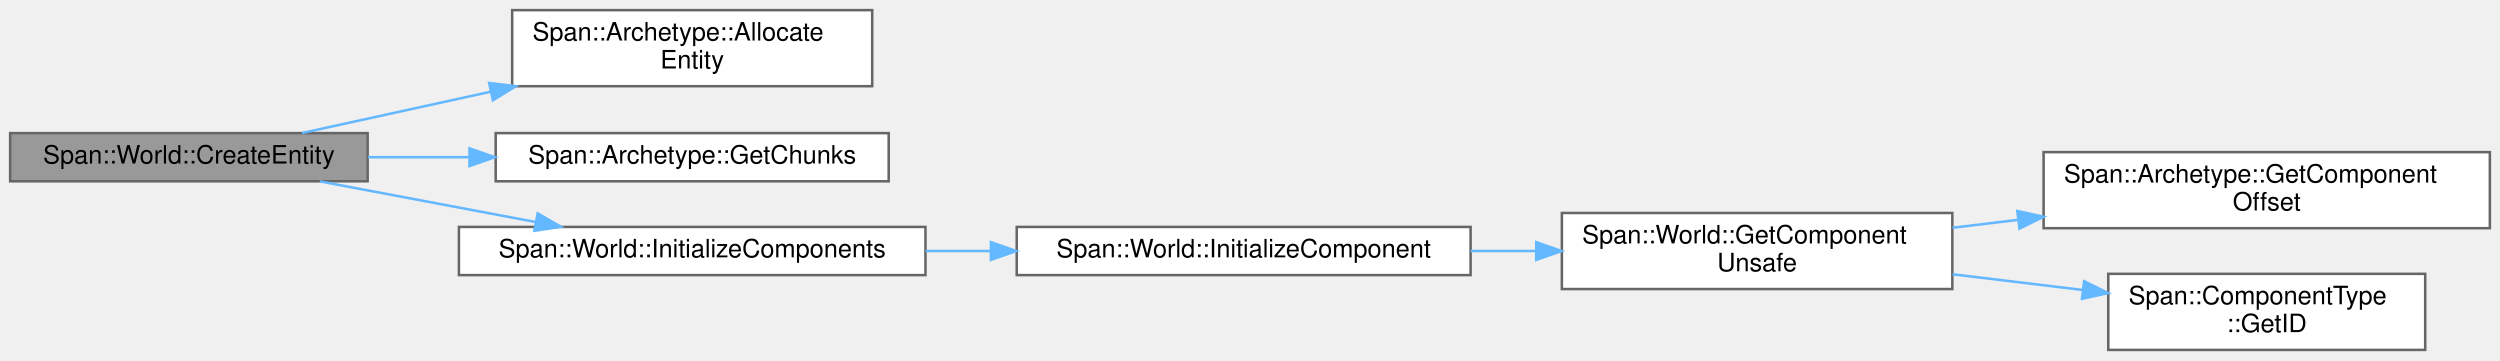
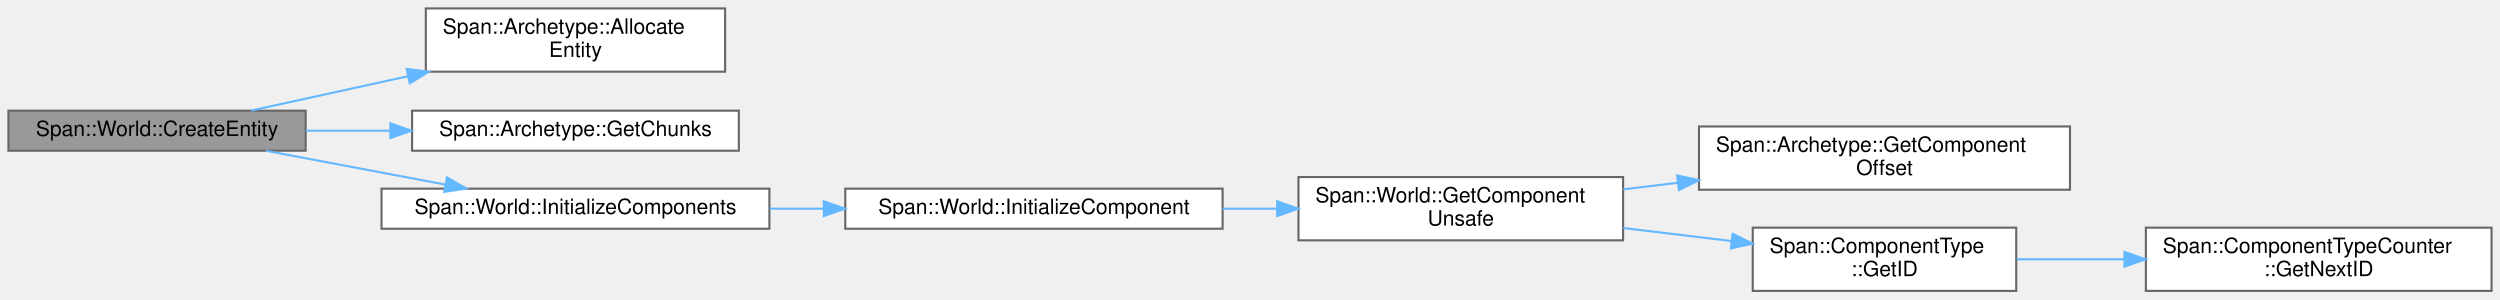
- <svg xmlns="http://www.w3.org/2000/svg" xmlns:xlink="http://www.w3.org/1999/xlink" width="986pt" height="142pt" viewBox="0.00 0.00 986.00 142.00">
+ <svg xmlns="http://www.w3.org/2000/svg" xmlns:xlink="http://www.w3.org/1999/xlink" width="1186pt" height="142pt" viewBox="0.00 0.00 1186.00 142.00">
  <g id="graph0" class="graph" transform="scale(1 1) rotate(0) translate(4 138)">
    <g id="Node000001" class="node">
      <g id="a_Node000001">
        <a xlink:title="指定されたコンポーネントを持つ新しいエンティティを作成します。">
          <polygon fill="#999999" stroke="#666666" points="141,-85.5 0,-85.5 0,-66.5 141,-66.5 141,-85.5" />
          <text text-anchor="middle" x="70.5" y="-73.5" font-family="Helvetica,sans-Serif" font-size="10.00">Span::World::CreateEntity</text>
        </a>
      </g>
    </g>
    <g id="Node000002" class="node">
      <g id="a_Node000002">
        <a xlink:href="classSpan_1_1Archetype.html#aaef35d070780bc90b4a82c72c710b322" target="_top" xlink:title="新しいEntity用のスペースを確保します。">
          <polygon fill="white" stroke="#666666" points="340,-134 198,-134 198,-104 340,-104 340,-134" />
          <text text-anchor="start" x="206" y="-122" font-family="Helvetica,sans-Serif" font-size="10.00">Span::Archetype::Allocate</text>
          <text text-anchor="middle" x="269" y="-111" font-family="Helvetica,sans-Serif" font-size="10.00">Entity</text>
        </a>
      </g>
    </g>
    <g id="edge1_Node000001_Node000002" class="edge">
      <g id="a_edge1_Node000001_Node000002">
        <a xlink:title=" ">
          <path fill="none" stroke="#63b8ff" d="M115.11,-85.54C136.97,-90.33 164.12,-96.27 189.45,-101.81" />
          <polygon fill="#63b8ff" stroke="#63b8ff" points="188.91,-105.28 199.42,-103.99 190.4,-98.44 188.91,-105.28" />
        </a>
      </g>
    </g>
    <g id="Node000003" class="node">
      <g id="a_Node000003">
        <a xlink:href="classSpan_1_1Archetype.html#aa2e946edc196fefbef2969c9f6092479" target="_top" xlink:title="このアーキタイプが管理している全チャンクのリスト">
          <polygon fill="white" stroke="#666666" points="346.5,-85.5 191.5,-85.5 191.5,-66.5 346.5,-66.5 346.5,-85.5" />
          <text text-anchor="middle" x="269" y="-73.5" font-family="Helvetica,sans-Serif" font-size="10.00">Span::Archetype::GetChunks</text>
        </a>
      </g>
    </g>
    <g id="edge2_Node000001_Node000003" class="edge">
      <g id="a_edge2_Node000001_Node000003">
        <a xlink:title=" ">
          <path fill="none" stroke="#63b8ff" d="M141.06,-76C153.99,-76 167.65,-76 181.03,-76" />
          <polygon fill="#63b8ff" stroke="#63b8ff" points="181.18,-79.5 191.18,-76 181.18,-72.5 181.18,-79.5" />
        </a>
      </g>
    </g>
    <g id="Node000004" class="node">
      <g id="a_Node000004">
        <a xlink:href="classSpan_1_1World.html#a3bda7c850e57241f9cfb3d5c67695aff" target="_top" xlink:title=" ">
          <polygon fill="white" stroke="#666666" points="361,-48.5 177,-48.5 177,-29.5 361,-29.5 361,-48.5" />
          <text text-anchor="middle" x="269" y="-36.5" font-family="Helvetica,sans-Serif" font-size="10.00">Span::World::InitializeComponents</text>
        </a>
      </g>
    </g>
    <g id="edge3_Node000001_Node000004" class="edge">
      <g id="a_edge3_Node000001_Node000004">
        <a xlink:title=" ">
          <path fill="none" stroke="#63b8ff" d="M122.1,-66.47C148.13,-61.57 180.05,-55.56 207.38,-50.41" />
          <polygon fill="#63b8ff" stroke="#63b8ff" points="208.05,-53.85 217.23,-48.56 206.75,-46.97 208.05,-53.85" />
        </a>
      </g>
    </g>
    <g id="Node000005" class="node">
      <g id="a_Node000005">
        <a xlink:href="classSpan_1_1World.html#adf76f23216798eebcc87947b5ff8cb0a" target="_top" xlink:title=" ">
          <polygon fill="white" stroke="#666666" points="576,-48.5 397,-48.5 397,-29.5 576,-29.5 576,-48.5" />
          <text text-anchor="middle" x="486.5" y="-36.5" font-family="Helvetica,sans-Serif" font-size="10.00">Span::World::InitializeComponent</text>
        </a>
      </g>
    </g>
    <g id="edge4_Node000004_Node000005" class="edge">
      <g id="a_edge4_Node000004_Node000005">
        <a xlink:title=" ">
          <path fill="none" stroke="#63b8ff" d="M361.08,-39C369.58,-39 378.23,-39 386.8,-39" />
          <polygon fill="#63b8ff" stroke="#63b8ff" points="386.81,-42.5 396.81,-39 386.81,-35.5 386.81,-42.5" />
        </a>
      </g>
    </g>
    <g id="Node000006" class="node">
      <g id="a_Node000006">
        <a xlink:href="classSpan_1_1World.html#a44e36e9b91bb78cd486b93a5a02ff1fa" target="_top" xlink:title=" ">
          <polygon fill="white" stroke="#666666" points="766,-54 612,-54 612,-24 766,-24 766,-54" />
          <text text-anchor="start" x="620" y="-42" font-family="Helvetica,sans-Serif" font-size="10.00">Span::World::GetComponent</text>
          <text text-anchor="middle" x="689" y="-31" font-family="Helvetica,sans-Serif" font-size="10.00">Unsafe</text>
        </a>
      </g>
    </g>
    <g id="edge5_Node000005_Node000006" class="edge">
      <g id="a_edge5_Node000005_Node000006">
        <a xlink:title=" ">
          <path fill="none" stroke="#63b8ff" d="M576.03,-39C584.53,-39 593.14,-39 601.63,-39" />
          <polygon fill="#63b8ff" stroke="#63b8ff" points="601.89,-42.5 611.89,-39 601.89,-35.5 601.89,-42.5" />
        </a>
      </g>
    </g>
    <g id="Node000007" class="node">
      <g id="a_Node000007">
        <a xlink:href="classSpan_1_1Archetype.html#ace55105d4678c95251e7c66ff00846d1" target="_top" xlink:title="コンポーネント配列の「チャンク内オフセット」を取得します。">
          <polygon fill="white" stroke="#666666" points="978,-78 802,-78 802,-48 978,-48 978,-78" />
          <text text-anchor="start" x="810" y="-66" font-family="Helvetica,sans-Serif" font-size="10.00">Span::Archetype::GetComponent</text>
          <text text-anchor="middle" x="890" y="-55" font-family="Helvetica,sans-Serif" font-size="10.00">Offset</text>
        </a>
      </g>
    </g>
    <g id="edge6_Node000006_Node000007" class="edge">
      <g id="a_edge6_Node000006_Node000007">
        <a xlink:title=" ">
          <path fill="none" stroke="#63b8ff" d="M766.09,-48.18C774.52,-49.19 783.2,-50.24 791.85,-51.28" />
          <polygon fill="#63b8ff" stroke="#63b8ff" points="791.64,-54.78 801.98,-52.51 792.48,-47.83 791.64,-54.78" />
        </a>
      </g>
    </g>
    <g id="Node000008" class="node">
      <g id="a_Node000008">
        <a xlink:href="classSpan_1_1ComponentType.html#aa561932b92eabbe74390cb7b0cef0de6" target="_top" xlink:title="型 T に対応する一意のIDを取得します。">
          <polygon fill="white" stroke="#666666" points="952.5,-30 827.5,-30 827.5,0 952.5,0 952.5,-30" />
          <text text-anchor="start" x="835.5" y="-18" font-family="Helvetica,sans-Serif" font-size="10.00">Span::ComponentType</text>
          <text text-anchor="middle" x="890" y="-7" font-family="Helvetica,sans-Serif" font-size="10.00">::GetID</text>
        </a>
      </g>
    </g>
    <g id="edge7_Node000006_Node000008" class="edge">
      <g id="a_edge7_Node000006_Node000008">
        <a xlink:title=" ">
          <path fill="none" stroke="#63b8ff" d="M766.09,-29.82C782.9,-27.8 800.65,-25.66 817.28,-23.65" />
          <polygon fill="#63b8ff" stroke="#63b8ff" points="817.96,-27.09 827.47,-22.42 817.12,-20.14 817.96,-27.09" />
        </a>
      </g>
    </g>
+     <g id="Node000009" class="node">
+       <g id="a_Node000009">
+         <a xlink:href="classSpan_1_1ComponentTypeCounter.html#acc2798e44b8697764fd68d9942b18d20" target="_top" xlink:title=" ">
+           <polygon fill="white" stroke="#666666" points="1178,-30 1014,-30 1014,0 1178,0 1178,-30" />
+           <text text-anchor="start" x="1022" y="-18" font-family="Helvetica,sans-Serif" font-size="10.00">Span::ComponentTypeCounter</text>
+           <text text-anchor="middle" x="1096" y="-7" font-family="Helvetica,sans-Serif" font-size="10.00">::GetNextID</text>
+         </a>
+       </g>
+     </g>
+     <g id="edge8_Node000008_Node000009" class="edge">
+       <g id="a_edge8_Node000008_Node000009">
+         <a xlink:title=" ">
+           <path fill="none" stroke="#63b8ff" d="M952.76,-15C968.84,-15 986.5,-15 1003.75,-15" />
+           <polygon fill="#63b8ff" stroke="#63b8ff" points="1003.85,-18.5 1013.85,-15 1003.85,-11.5 1003.85,-18.5" />
+         </a>
+       </g>
+     </g>
  </g>
</svg>
